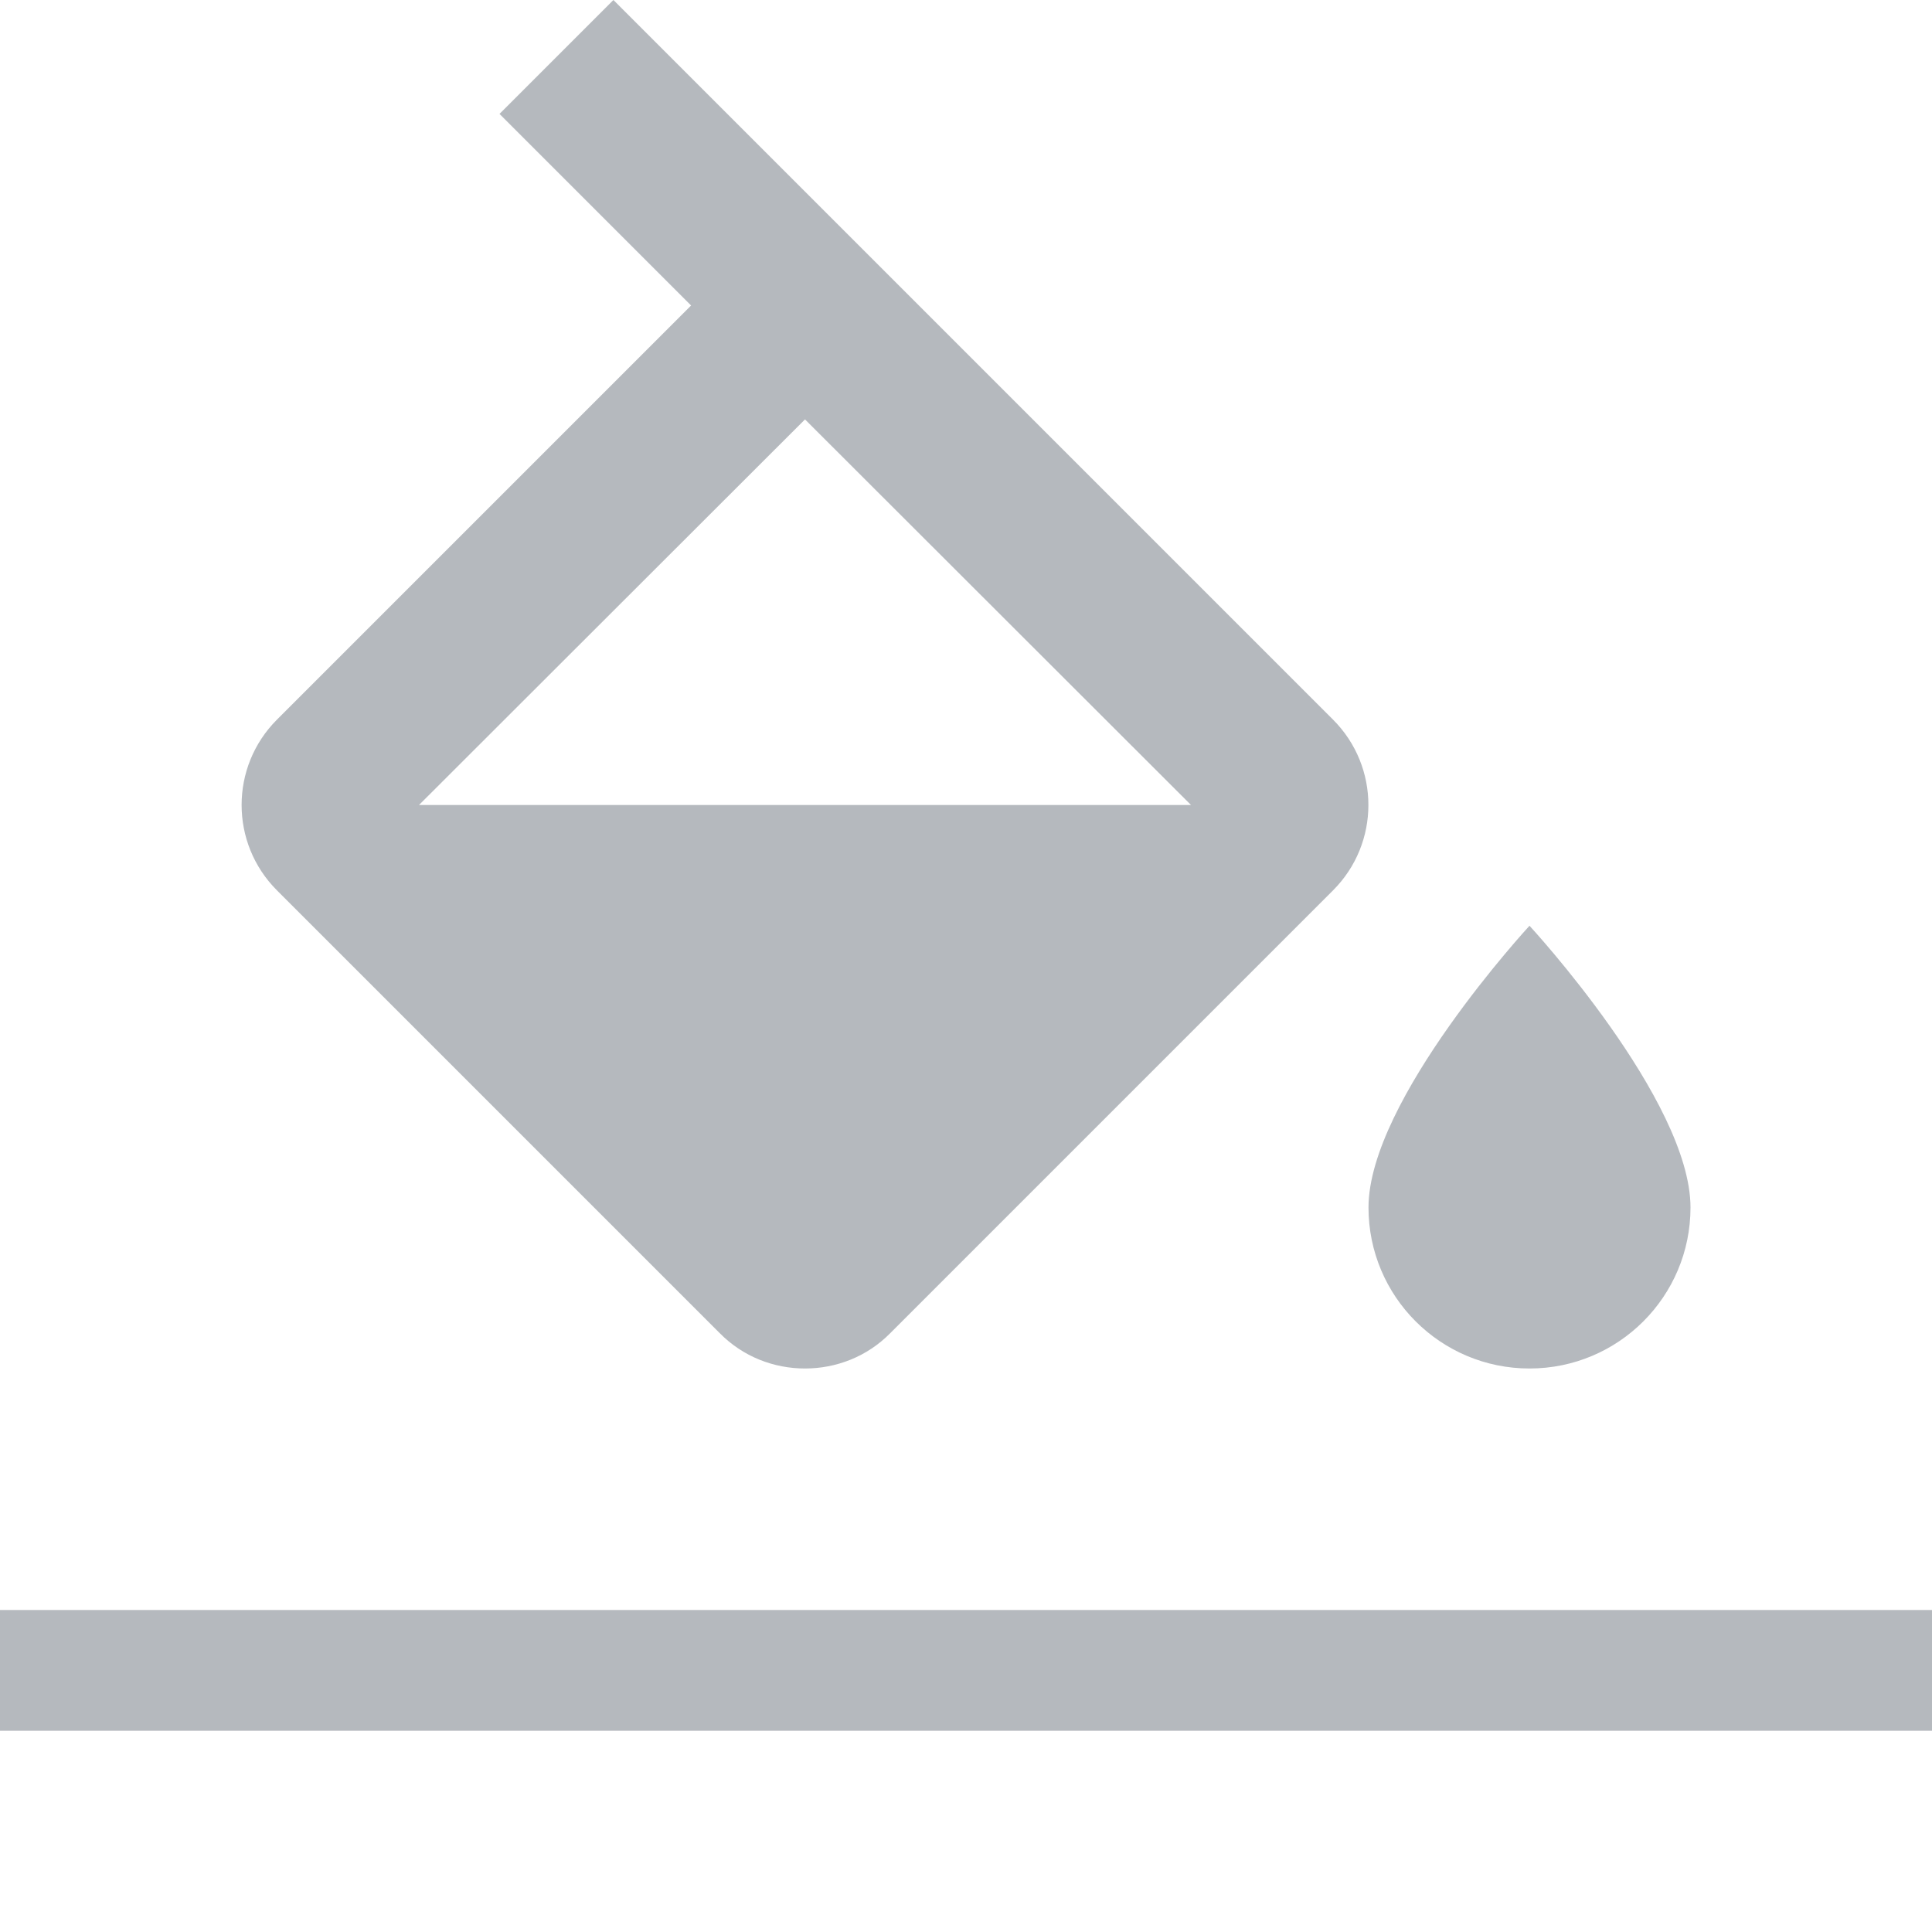
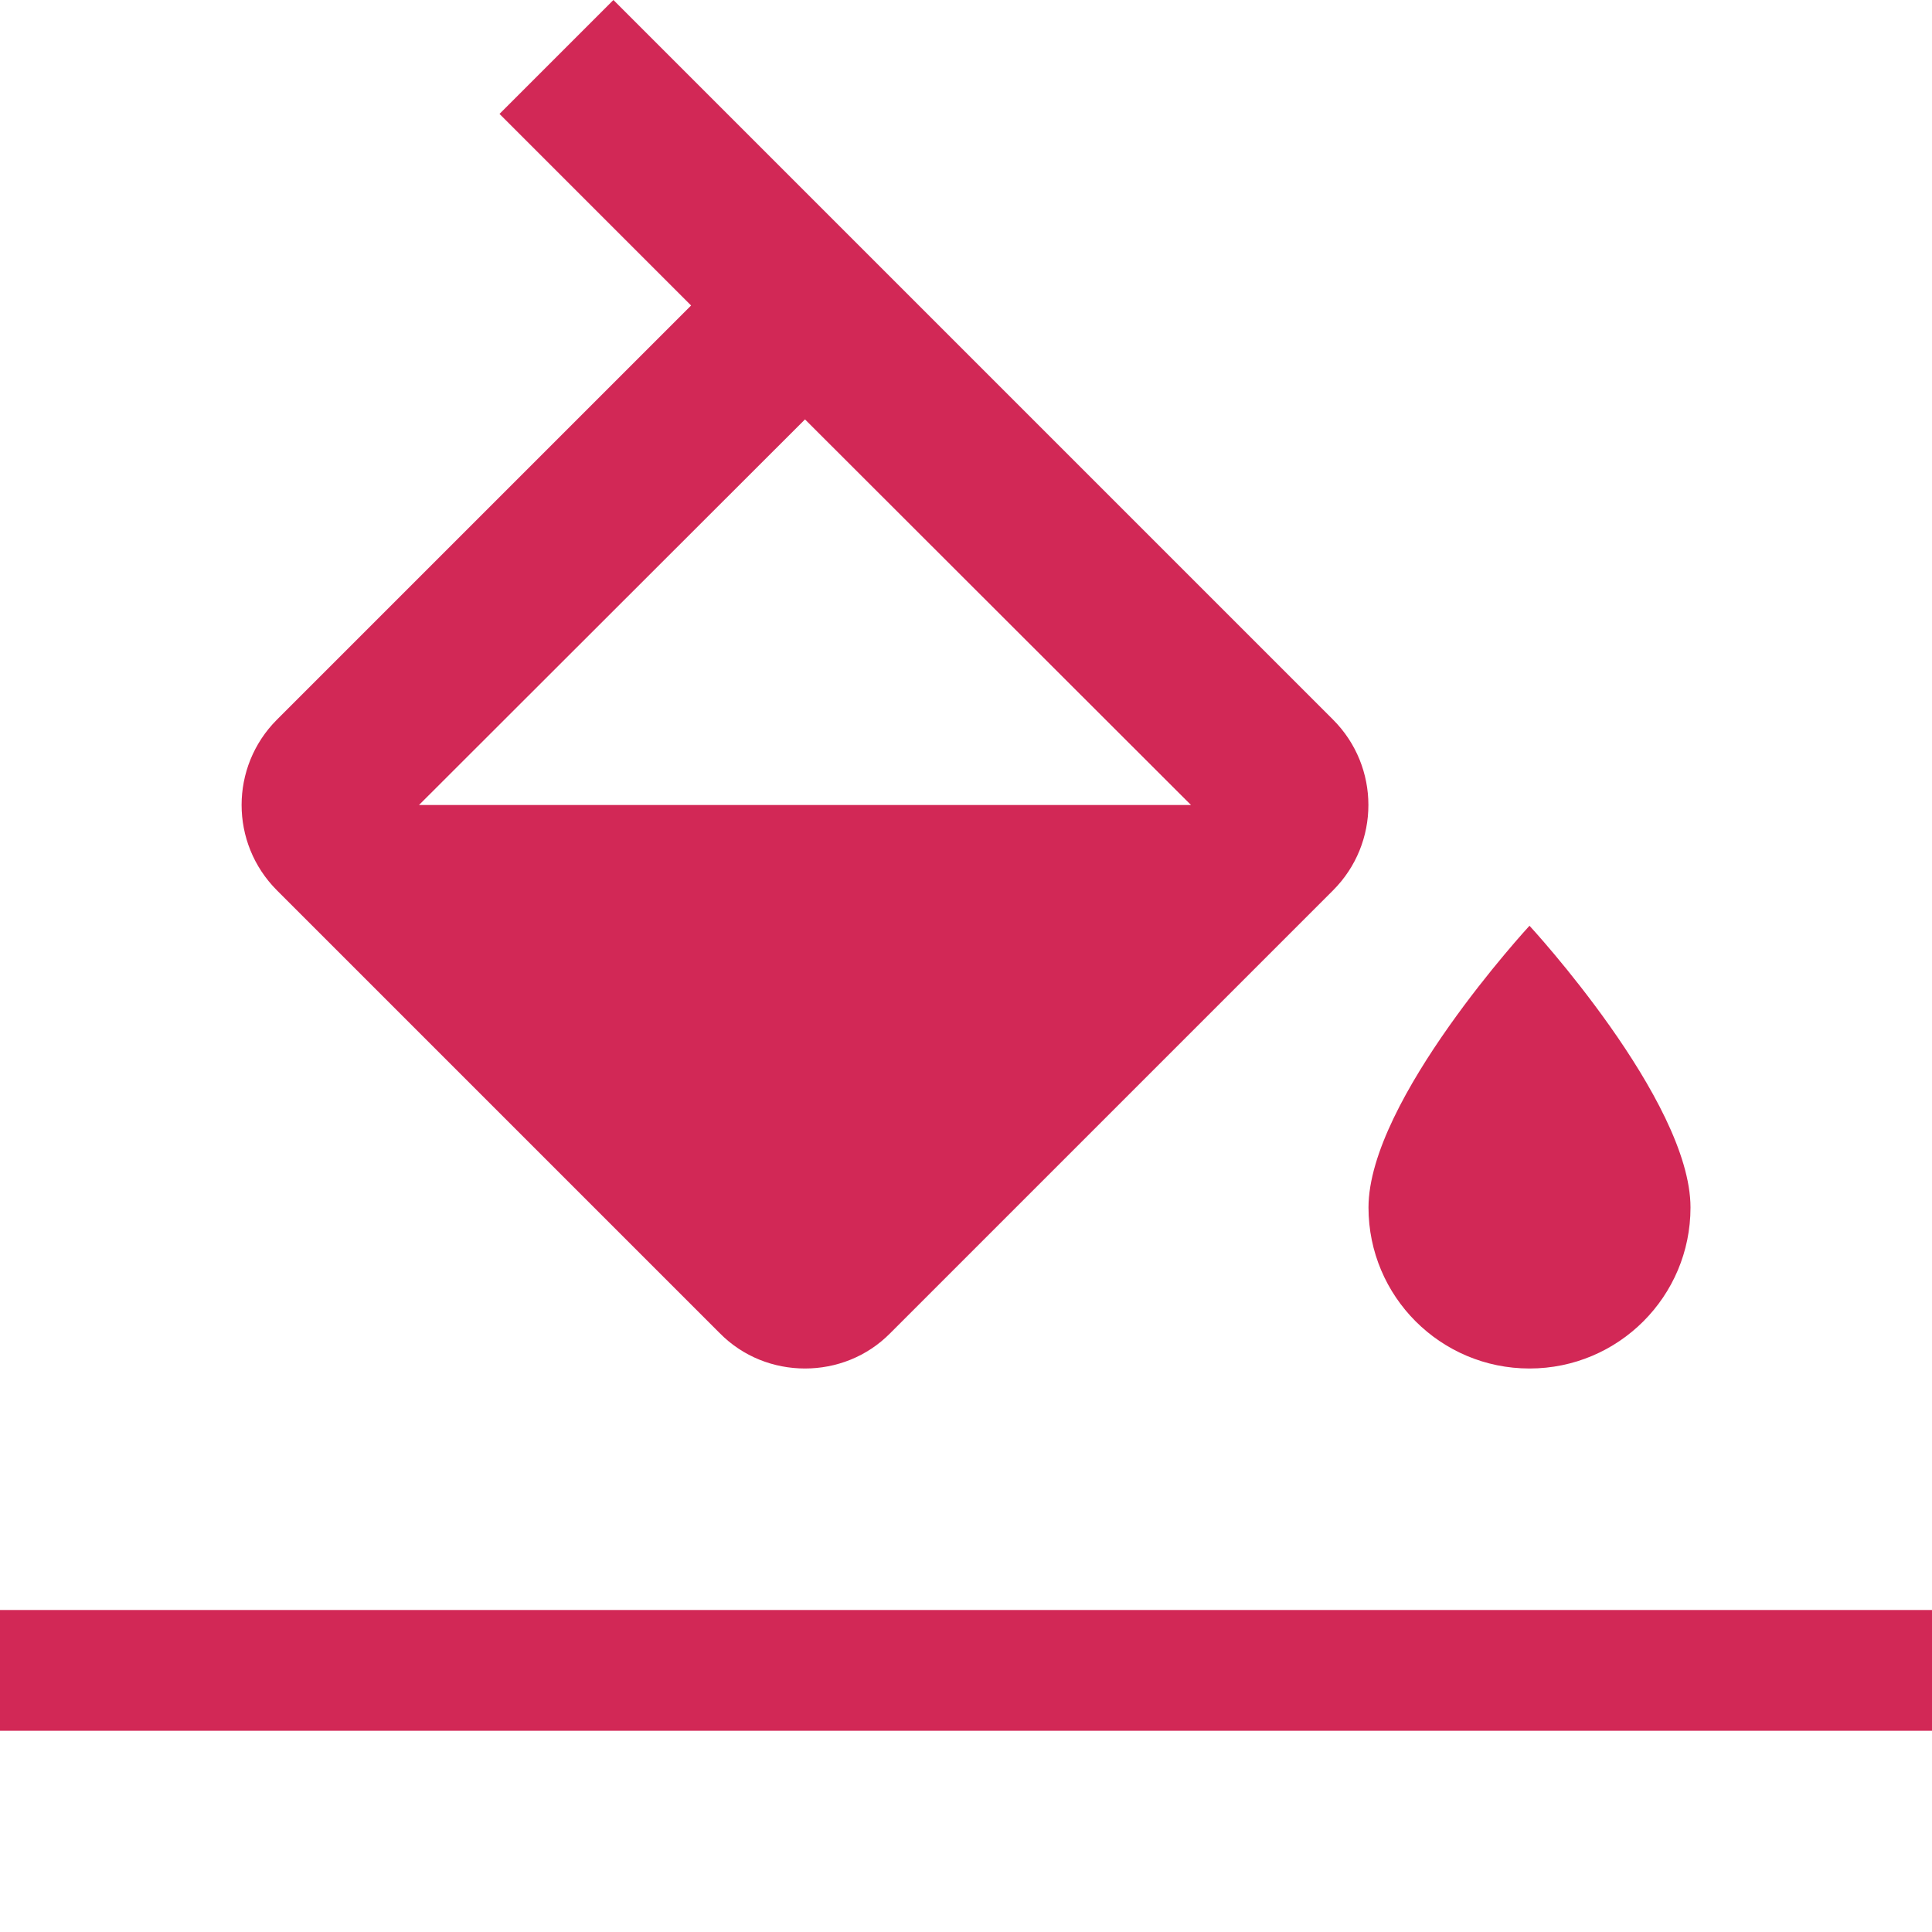
<svg xmlns="http://www.w3.org/2000/svg" version="1.0" width="48" height="48">
  <path fill="none" d="M0 0h48v48H0V0z" />
-   <path fill="#b5b9be" d="M33.12 17.88L15.24 0l-2.83 2.83 4.76 4.76L6.88 17.88a3 3 0 000 4.24l11 11c.58.59 1.35.88 2.12.88s1.54-.29 2.12-.88l11-11a3 3 0 000-4.24zM10.41 20L20 10.42 29.59 20H10.41zM38 23s-4 4.33-4 7c0 2.21 1.79 4 4 4s4-1.79 4-4c0-2.67-4-7-4-7zM0 40h48v3H0z" />
+   <path fill="#d22856" d="M33.12 17.88L15.24 0l-2.83 2.83 4.76 4.76L6.88 17.88a3 3 0 000 4.24l11 11c.58.59 1.35.88 2.12.88s1.54-.29 2.12-.88l11-11a3 3 0 000-4.24zM10.41 20L20 10.42 29.59 20H10.41zM38 23s-4 4.33-4 7c0 2.21 1.79 4 4 4s4-1.79 4-4c0-2.67-4-7-4-7zM0 40h48v3H0z" />
</svg>
